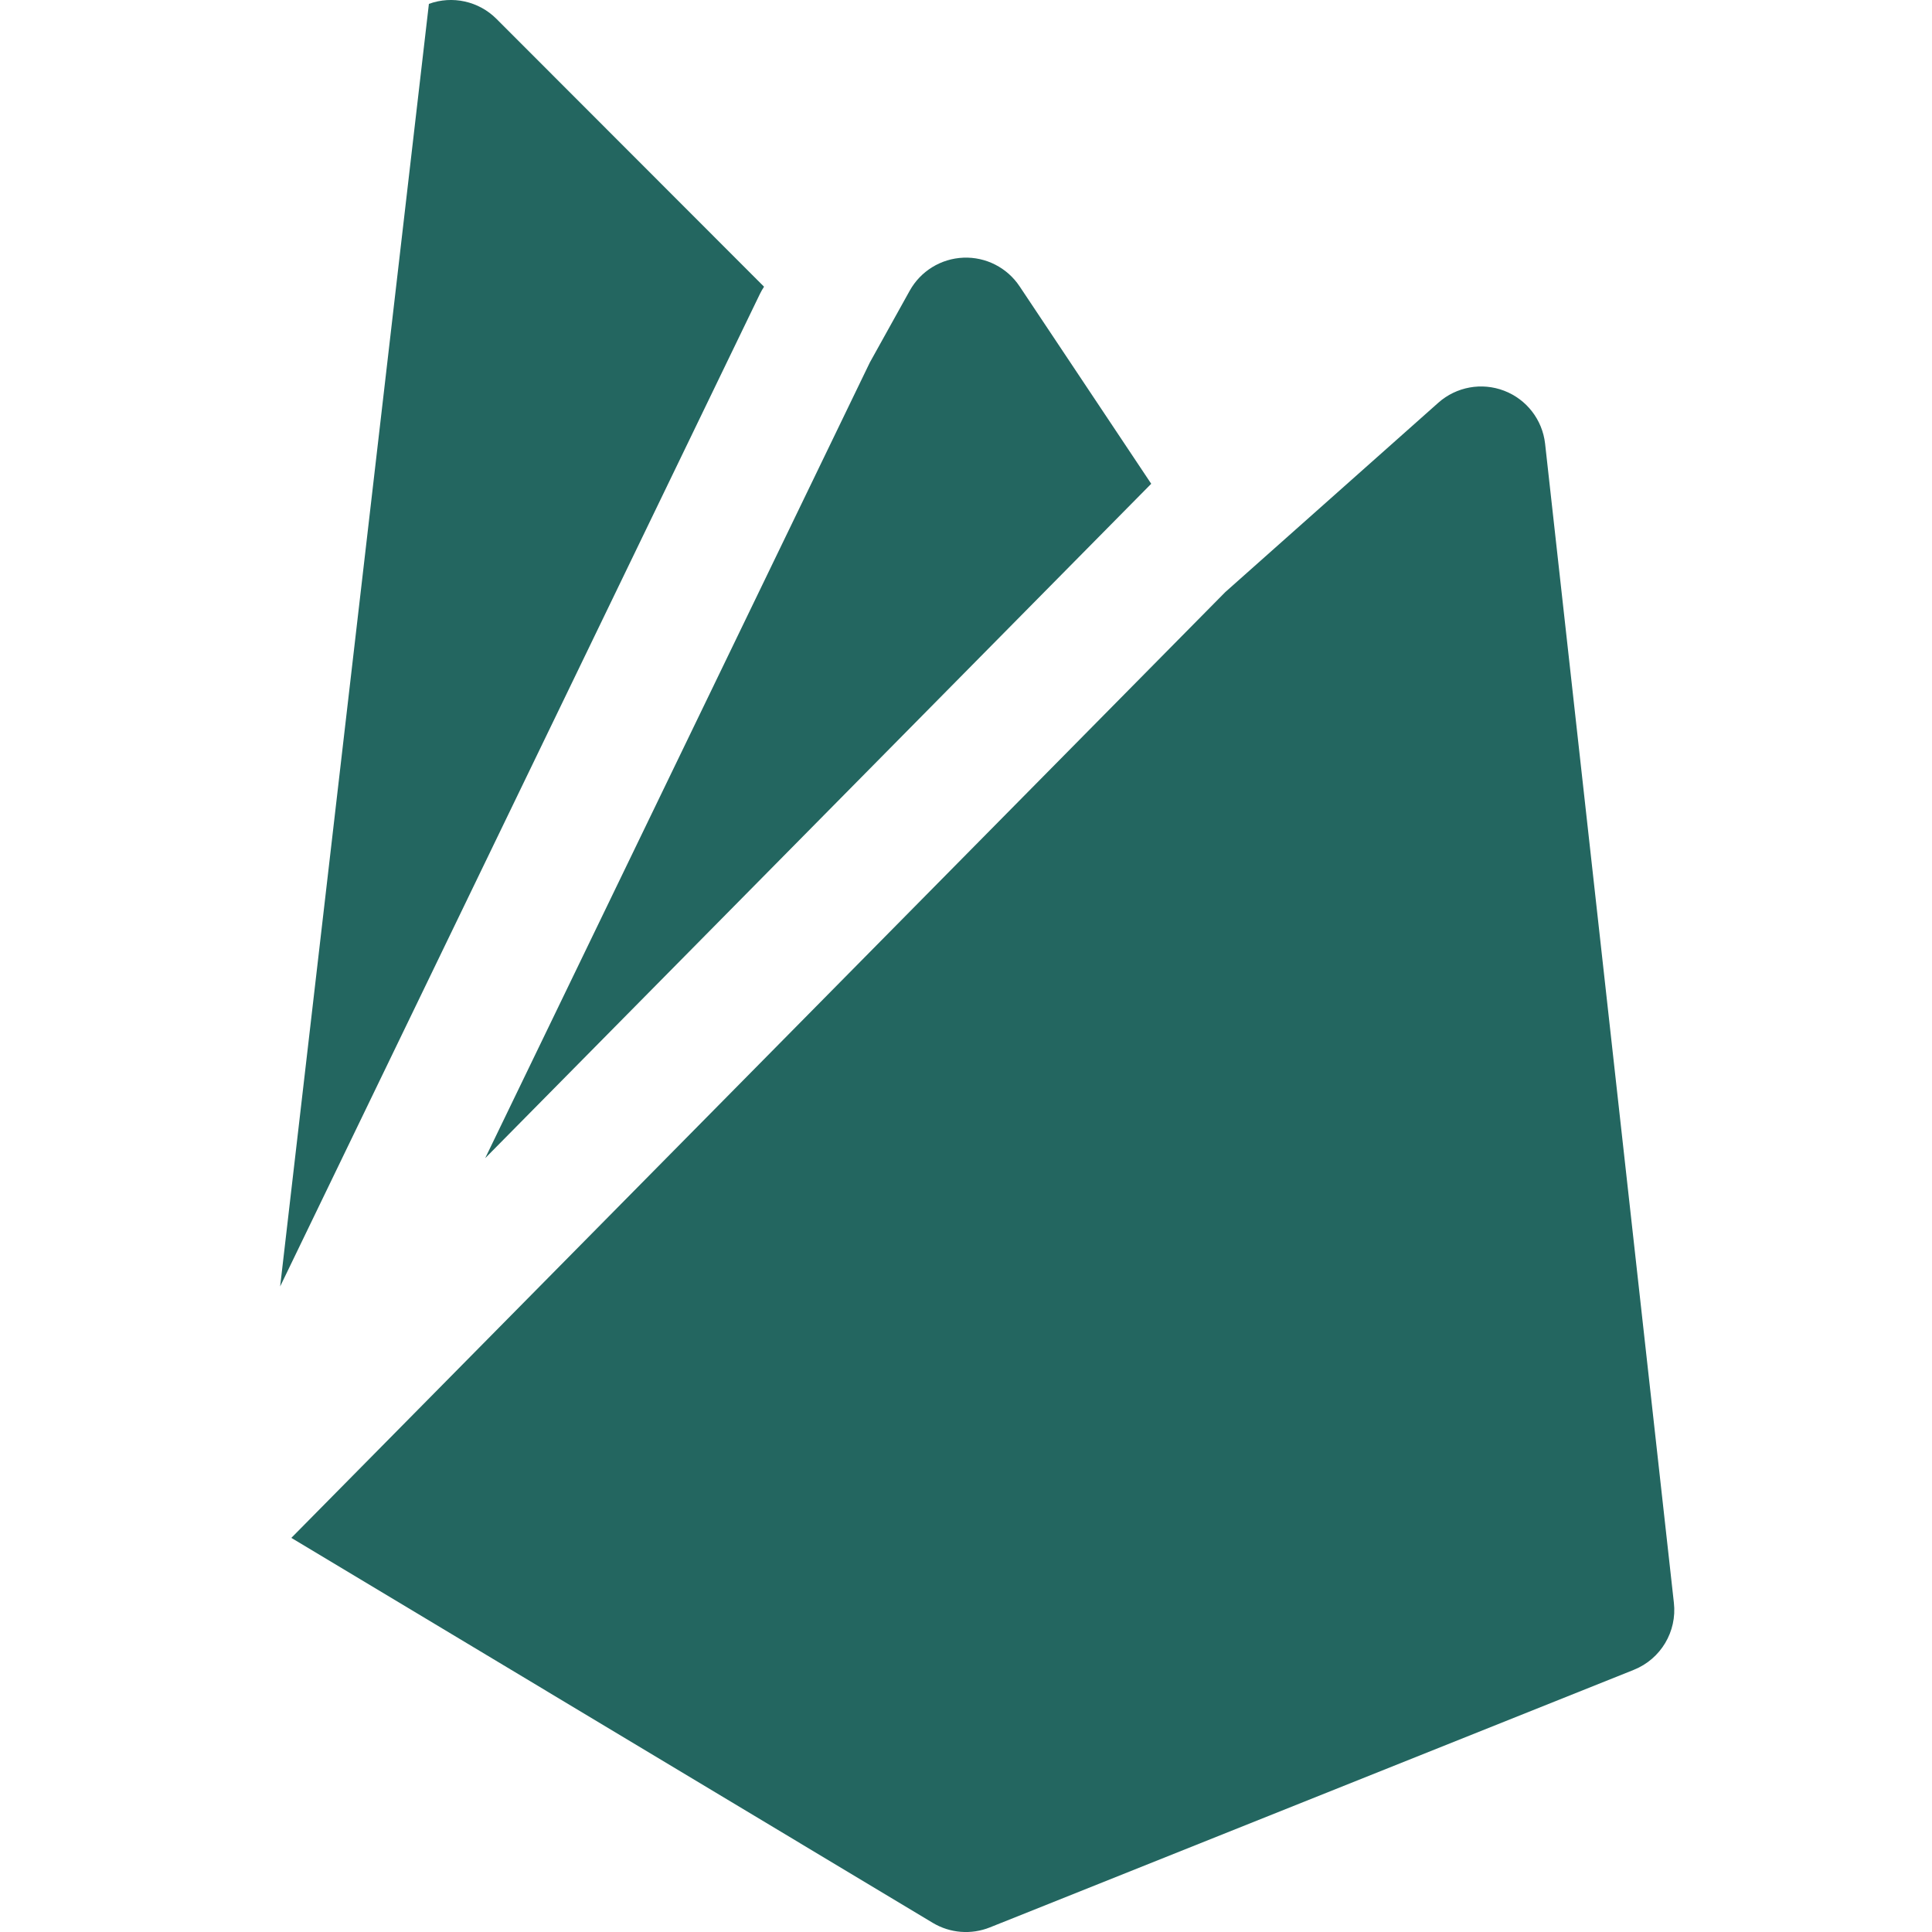
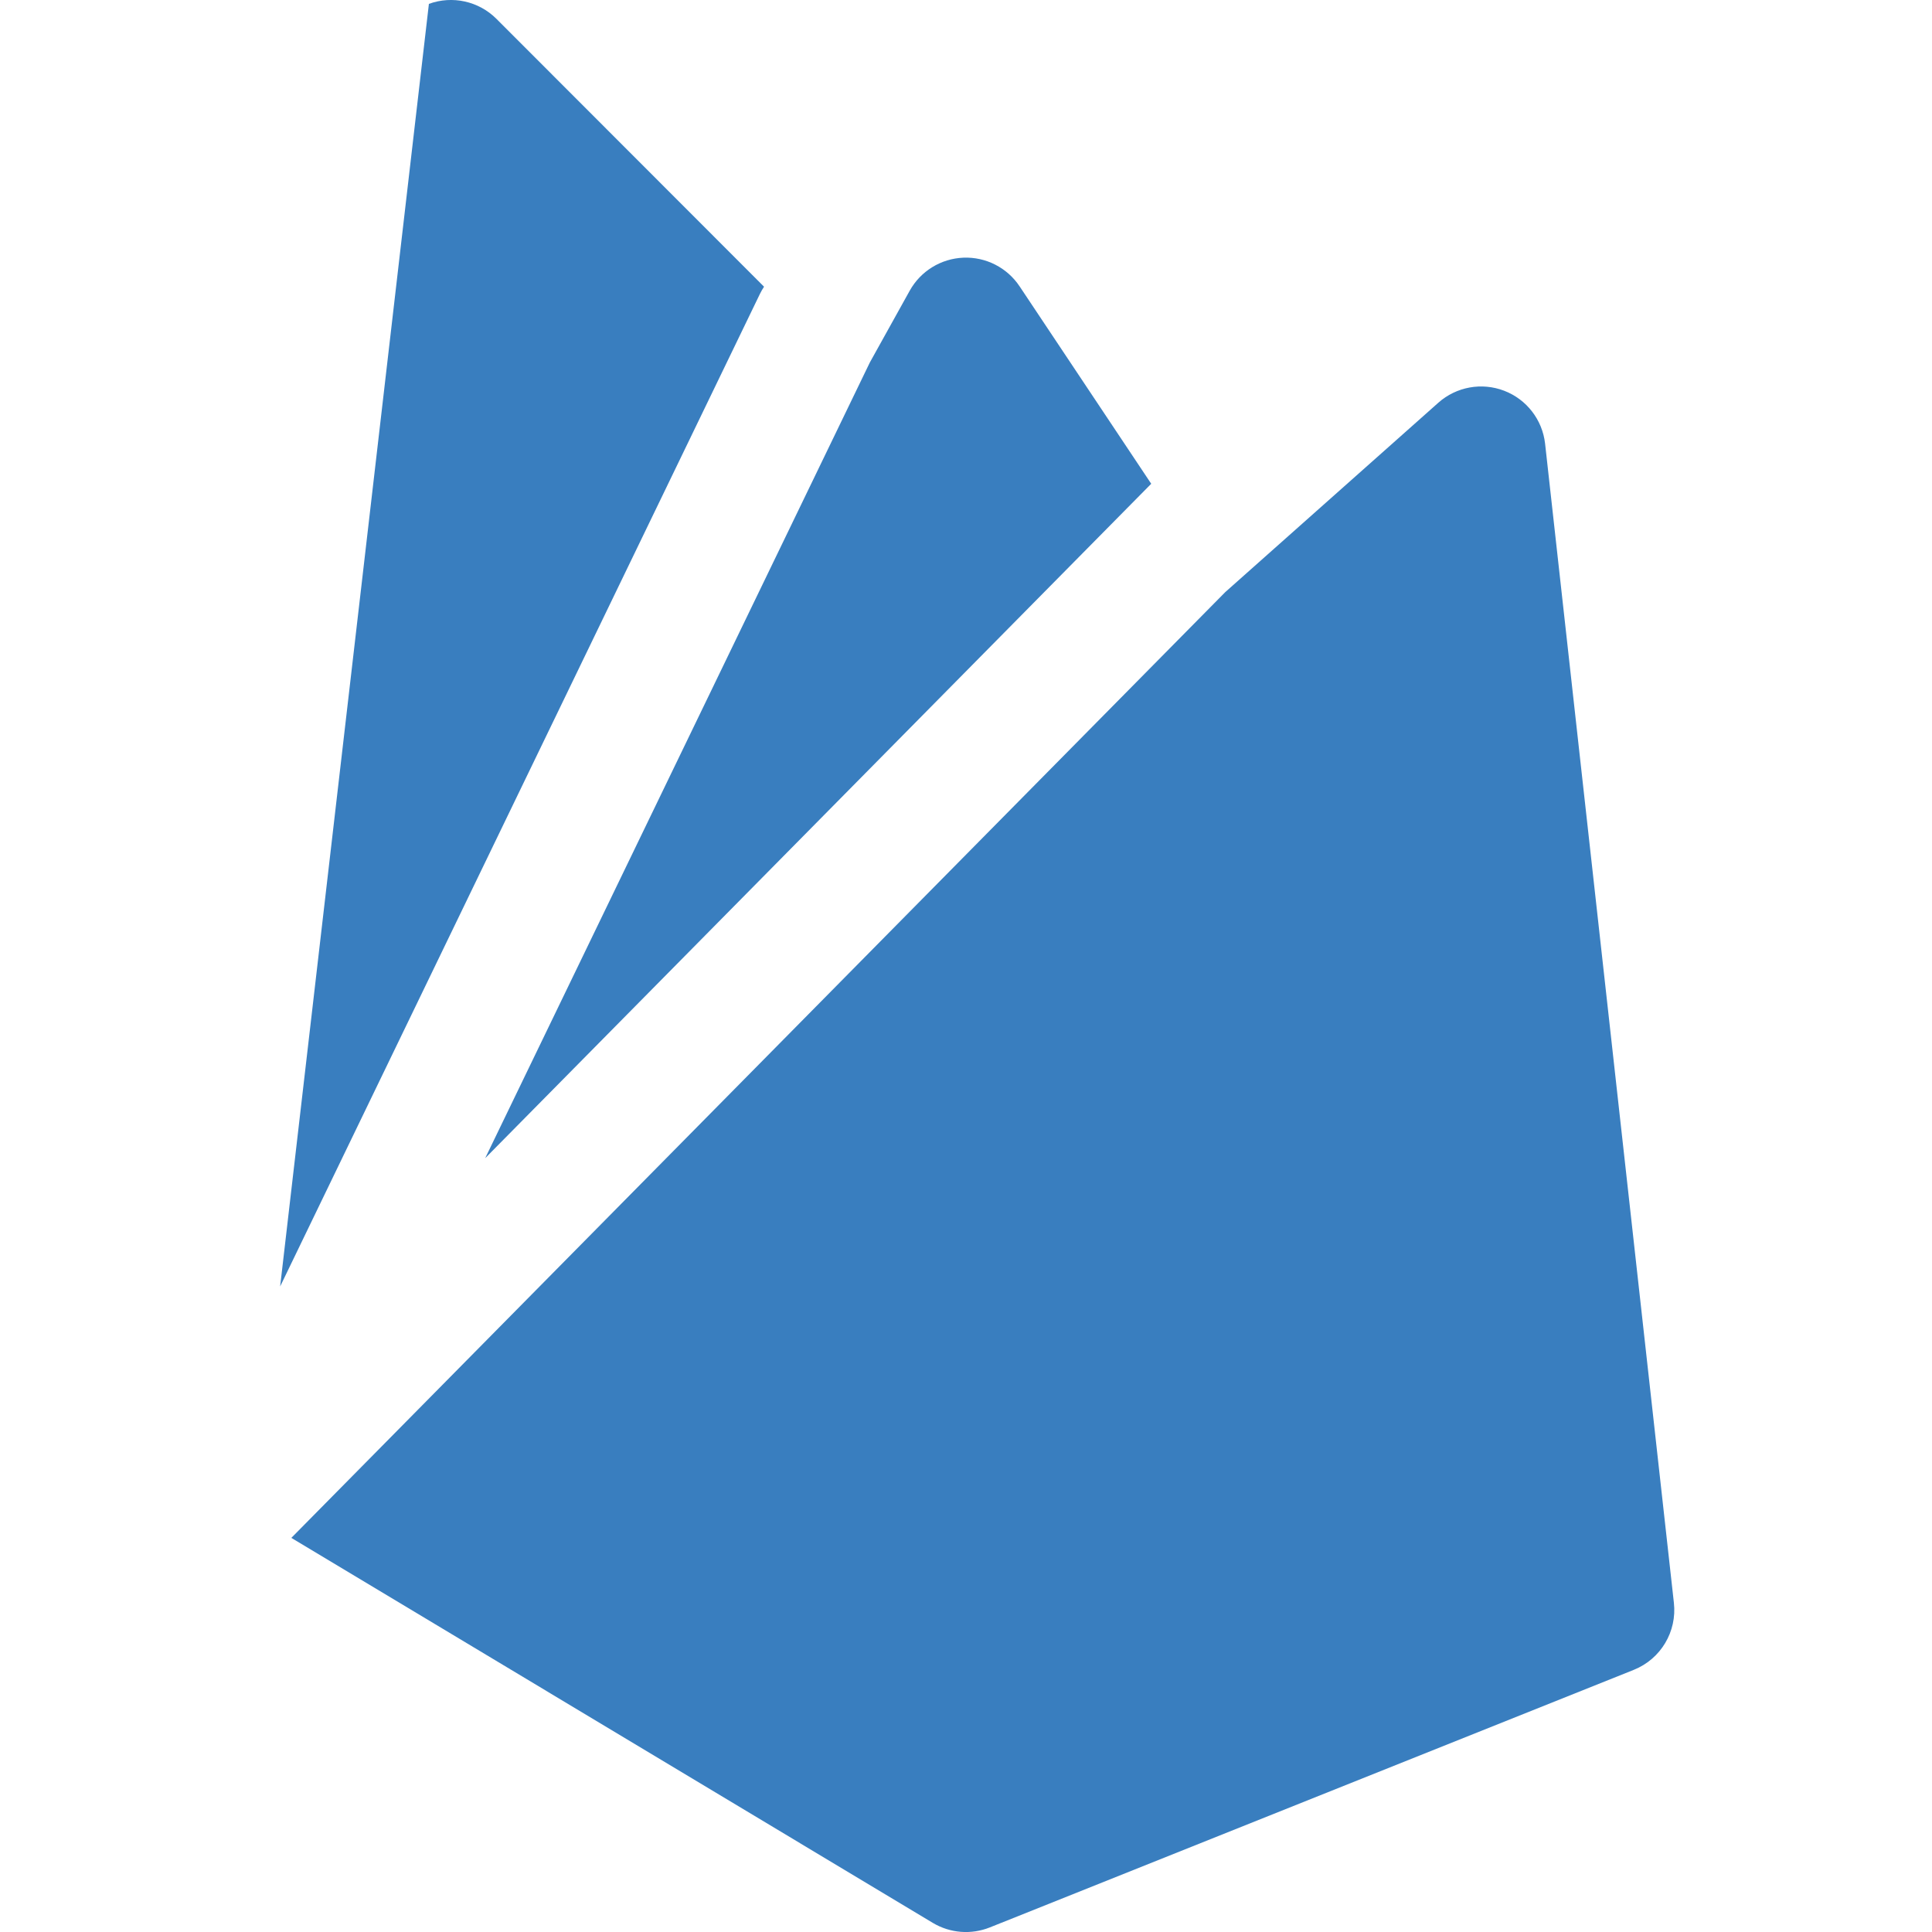
<svg xmlns="http://www.w3.org/2000/svg" fill="none" viewBox="0 0 15 15">
-   <path fill="#236660" d="M3.33.03a.5.5 0 01.524.116l2.078 2.08a.505.505 0 00-.032.056L2.175 9.988 3.33.03zM2.262 11.94l4.98 2.989a.5.5 0 00.444.035l5-2a.5.5 0 00.31-.52l-1-9a.5.5 0 00-.828-.318L9.513 4.597 2.262 11.94zm6.676-8.184L7.916 2.223a.5.5 0 00-.853.034l-.31.558-2.986 6.177 5.171-5.236z" />
+   <path fill="#397EBF" d="M3.33.03a.5.5 0 01.524.116l2.078 2.08a.505.505 0 00-.032.056L2.175 9.988 3.33.03zM2.262 11.94l4.98 2.989a.5.5 0 00.444.035l5-2a.5.5 0 00.31-.52l-1-9a.5.5 0 00-.828-.318L9.513 4.597 2.262 11.94zm6.676-8.184L7.916 2.223a.5.5 0 00-.853.034l-.31.558-2.986 6.177 5.171-5.236z" />
</svg>
